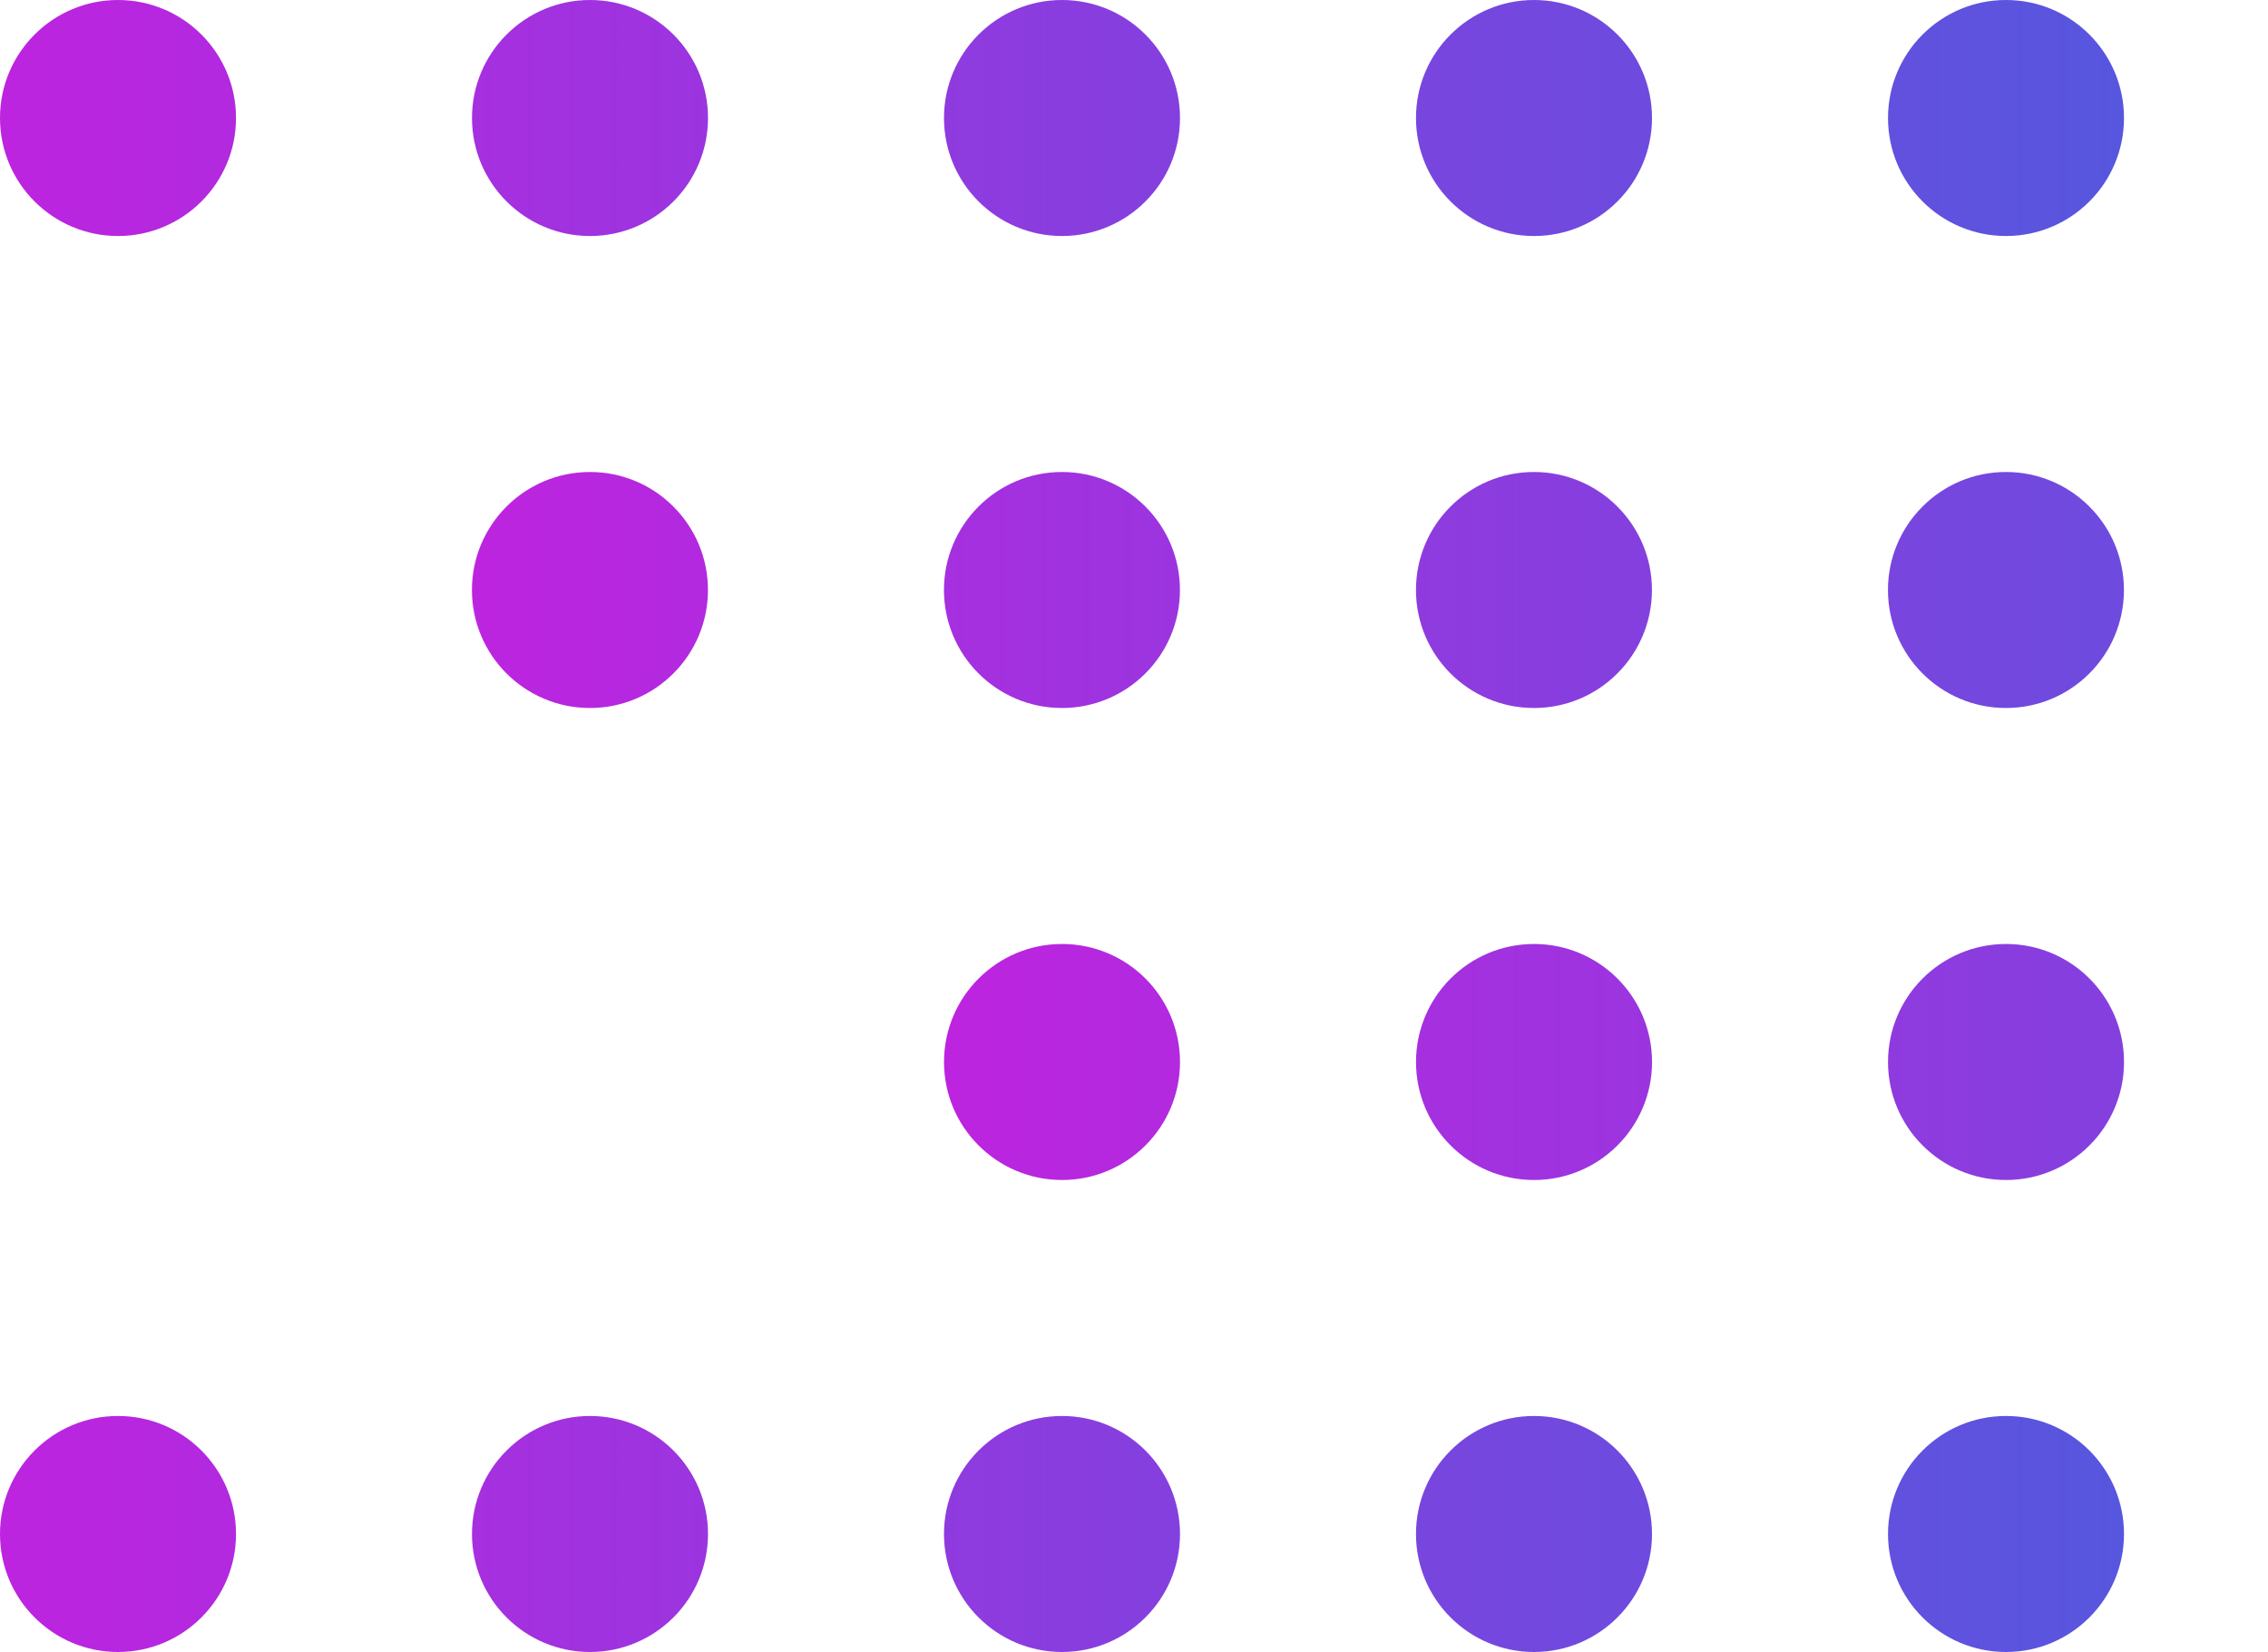
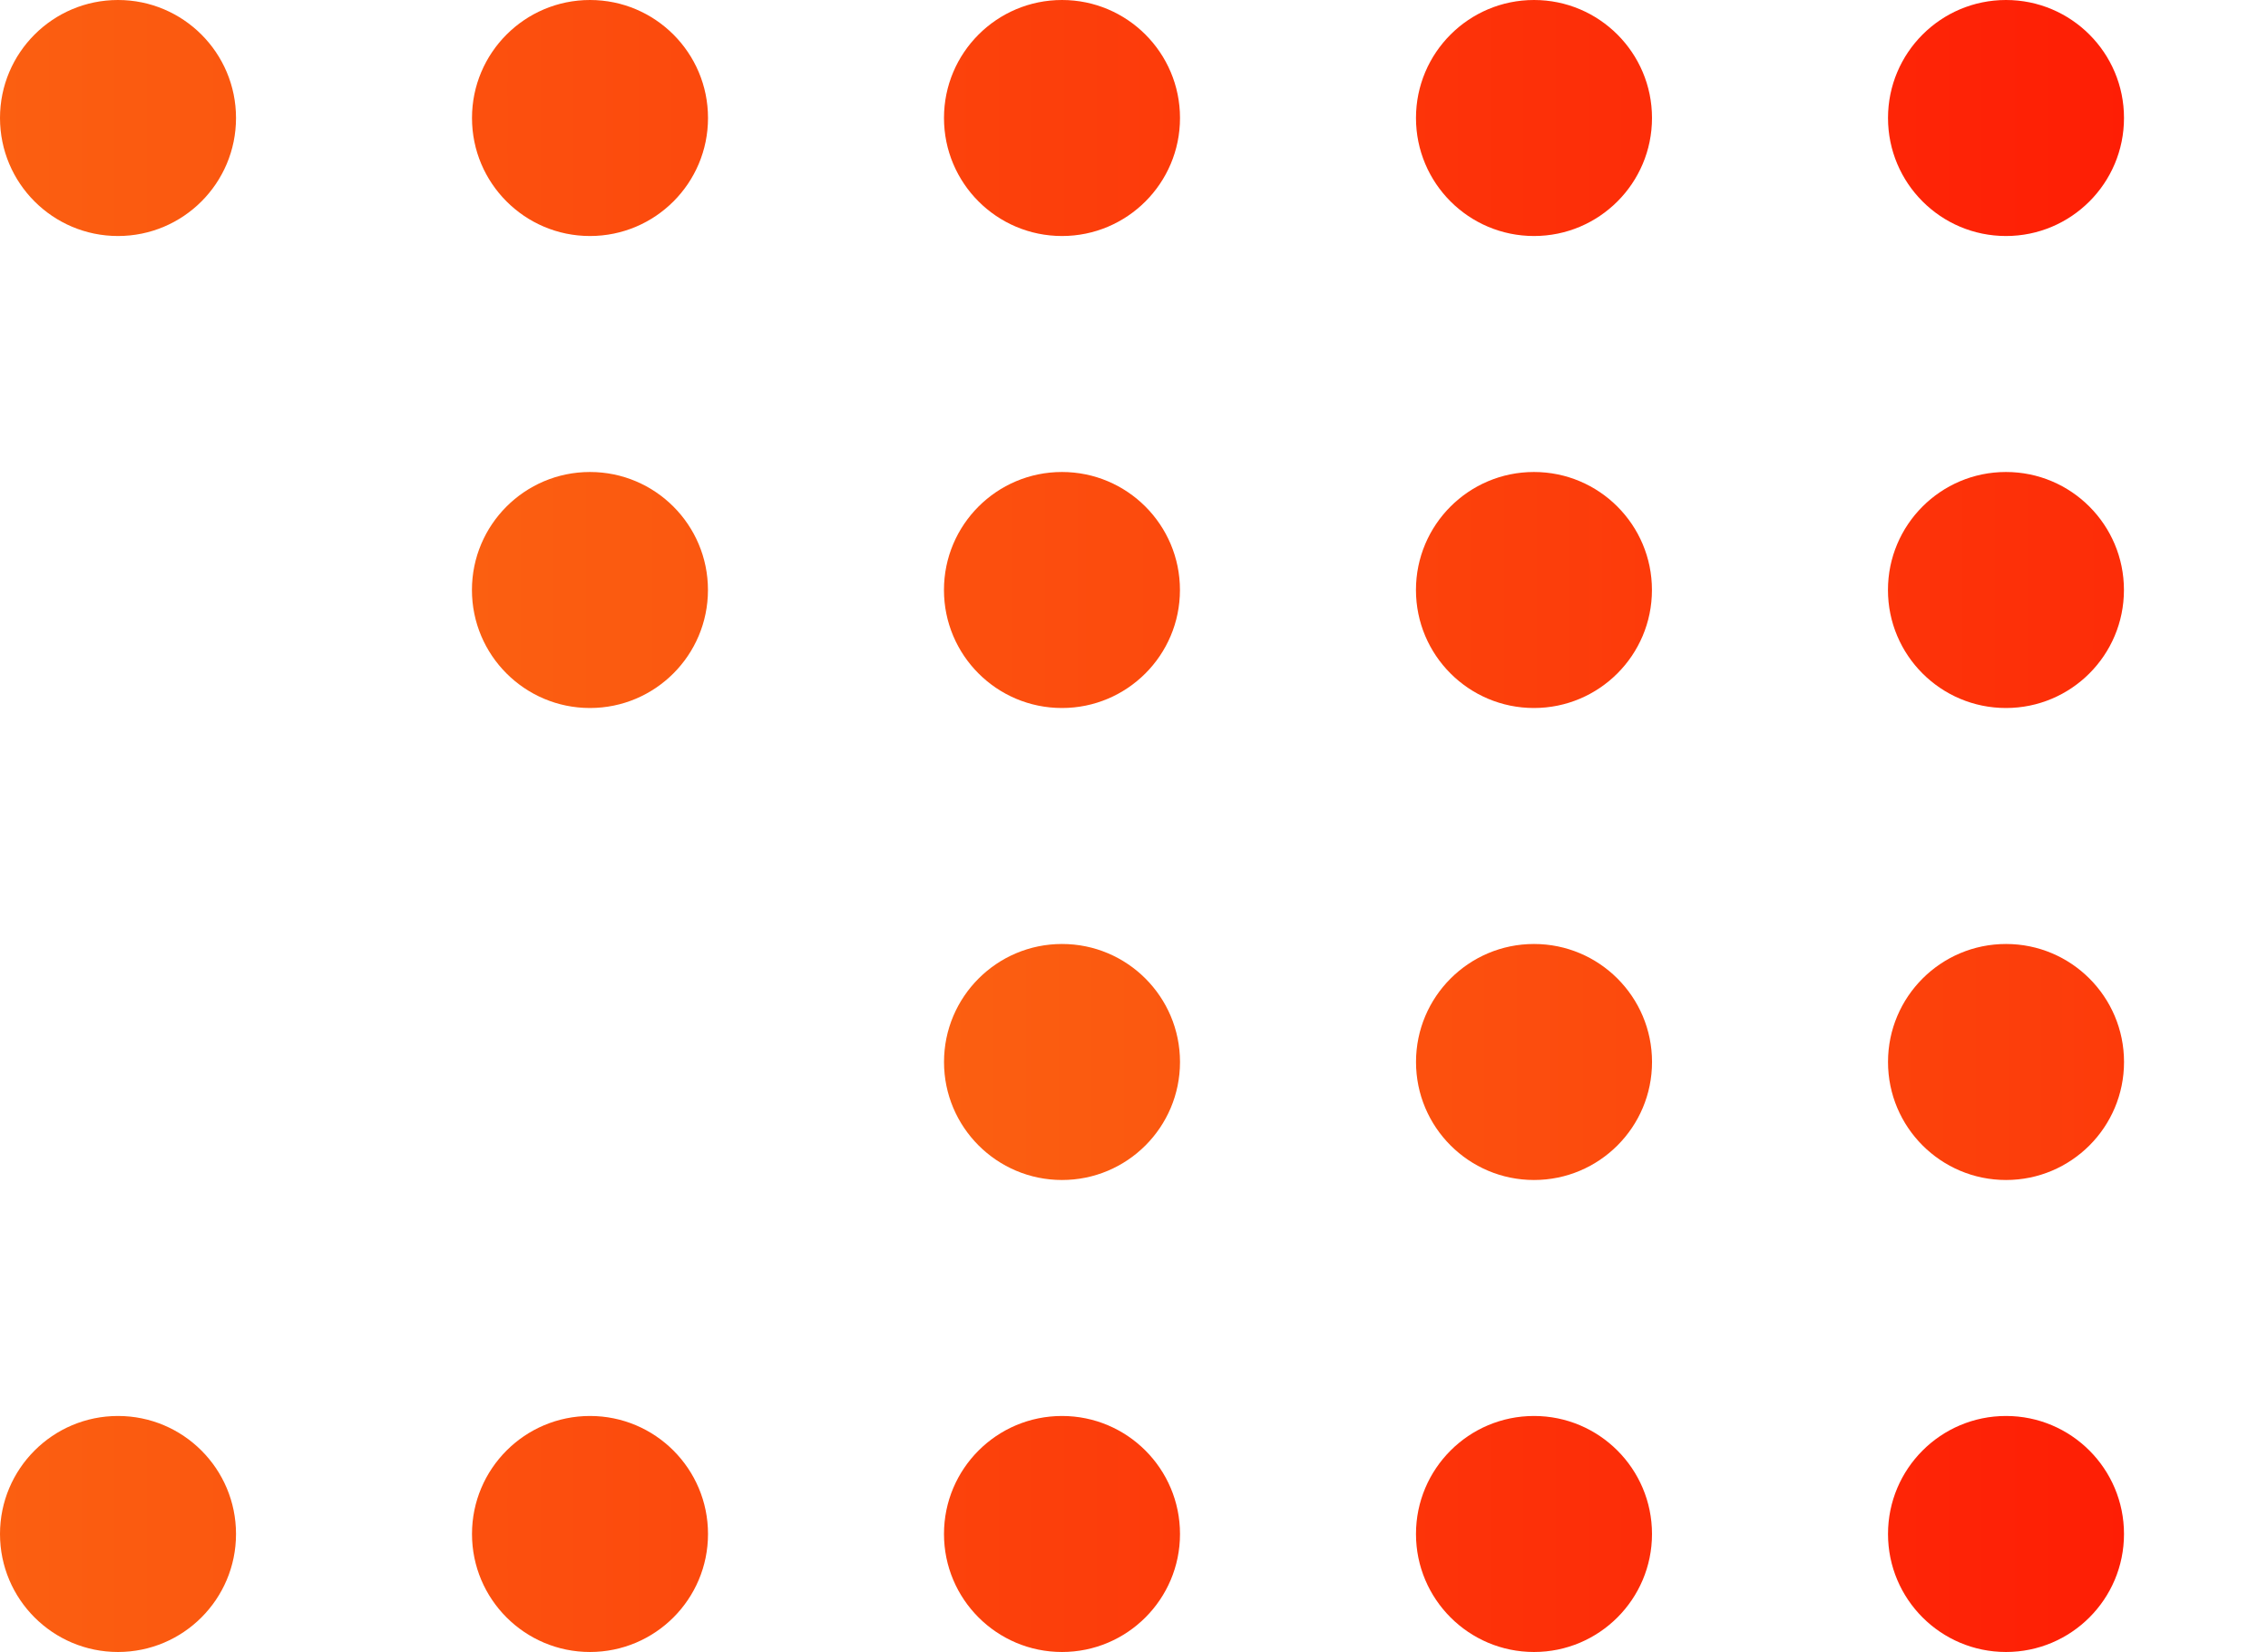
<svg xmlns="http://www.w3.org/2000/svg" width="81" height="59" viewBox="0 0 81 59" fill="none">
  <path fill-rule="evenodd" clip-rule="evenodd" d="M8.429 4.214C8.429 6.542 6.542 8.429 4.214 8.429C1.887 8.429 0 6.542 0 4.214C0 1.887 1.887 0 4.214 0C6.542 0 8.429 1.887 8.429 4.214ZM25.286 4.214C25.286 6.542 23.399 8.429 21.071 8.429C18.744 8.429 16.857 6.542 16.857 4.214C16.857 1.887 18.744 0 21.071 0C23.399 0 25.286 1.887 25.286 4.214ZM37.929 8.429C40.256 8.429 42.143 6.542 42.143 4.214C42.143 1.887 40.256 0 37.929 0C35.601 0 33.714 1.887 33.714 4.214C33.714 6.542 35.601 8.429 37.929 8.429ZM59 4.214C59 6.542 57.113 8.429 54.786 8.429C52.458 8.429 50.571 6.542 50.571 4.214C50.571 1.887 52.458 0 54.786 0C57.113 0 59 1.887 59 4.214ZM71.643 8.429C73.97 8.429 75.857 6.542 75.857 4.214C75.857 1.887 73.97 0 71.643 0C69.315 0 67.429 1.887 67.429 4.214C67.429 6.542 69.315 8.429 71.643 8.429ZM92.714 4.214C92.714 6.542 90.828 8.429 88.5 8.429C86.172 8.429 84.286 6.542 84.286 4.214C84.286 1.887 86.172 0 88.5 0C90.828 0 92.714 1.887 92.714 4.214ZM105.357 8.429C107.685 8.429 109.571 6.542 109.571 4.214C109.571 1.887 107.685 0 105.357 0C103.03 0 101.143 1.887 101.143 4.214C101.143 6.542 103.03 8.429 105.357 8.429Z" fill="url(#paint0_linear_7_50324)" />
  <path fill-rule="evenodd" clip-rule="evenodd" d="M42.141 21.071C42.141 23.399 40.254 25.286 37.927 25.286C35.599 25.286 33.713 23.399 33.713 21.071C33.713 18.744 35.599 16.857 37.927 16.857C40.254 16.857 42.141 18.744 42.141 21.071ZM25.284 21.071C25.284 23.399 23.397 25.286 21.07 25.286C18.742 25.286 16.855 23.399 16.855 21.071C16.855 18.744 18.742 16.857 21.07 16.857C23.397 16.857 25.284 18.744 25.284 21.071ZM54.784 25.286C57.111 25.286 58.998 23.399 58.998 21.071C58.998 18.744 57.111 16.857 54.784 16.857C52.456 16.857 50.57 18.744 50.57 21.071C50.57 23.399 52.456 25.286 54.784 25.286ZM75.855 21.071C75.855 23.399 73.969 25.286 71.641 25.286C69.314 25.286 67.427 23.399 67.427 21.071C67.427 18.744 69.314 16.857 71.641 16.857C73.969 16.857 75.855 18.744 75.855 21.071ZM88.498 25.286C90.826 25.286 92.713 23.399 92.713 21.071C92.713 18.744 90.826 16.857 88.498 16.857C86.171 16.857 84.284 18.744 84.284 21.071C84.284 23.399 86.171 25.286 88.498 25.286ZM109.57 21.071C109.57 23.399 107.683 25.286 105.355 25.286C103.028 25.286 101.141 23.399 101.141 21.071C101.141 18.744 103.028 16.857 105.355 16.857C107.683 16.857 109.57 18.744 109.57 21.071ZM122.213 25.286C124.54 25.286 126.427 23.399 126.427 21.071C126.427 18.744 124.54 16.857 122.213 16.857C119.885 16.857 117.998 18.744 117.998 21.071C117.998 23.399 119.885 25.286 122.213 25.286Z" fill="url(#paint1_linear_7_50324)" />
  <path fill-rule="evenodd" clip-rule="evenodd" d="M59.001 37.928C59.001 40.256 57.114 42.143 54.786 42.143C52.459 42.143 50.572 40.256 50.572 37.928C50.572 35.601 52.459 33.714 54.786 33.714C57.114 33.714 59.001 35.601 59.001 37.928ZM42.143 37.929C42.143 40.256 40.257 42.143 37.929 42.143C35.602 42.143 33.715 40.256 33.715 37.929C33.715 35.601 35.602 33.714 37.929 33.714C40.257 33.714 42.143 35.601 42.143 37.929ZM71.644 42.143C73.971 42.143 75.858 40.256 75.858 37.928C75.858 35.601 73.971 33.714 71.644 33.714C69.316 33.714 67.429 35.601 67.429 37.928C67.429 40.256 69.316 42.143 71.644 42.143ZM92.715 37.928C92.715 40.256 90.828 42.143 88.501 42.143C86.173 42.143 84.286 40.256 84.286 37.928C84.286 35.601 86.173 33.714 88.501 33.714C90.828 33.714 92.715 35.601 92.715 37.928ZM105.358 42.143C107.685 42.143 109.572 40.256 109.572 37.928C109.572 35.601 107.685 33.714 105.358 33.714C103.03 33.714 101.143 35.601 101.143 37.928C101.143 40.256 103.03 42.143 105.358 42.143ZM126.429 37.928C126.429 40.256 124.542 42.143 122.215 42.143C119.887 42.143 118.001 40.256 118.001 37.928C118.001 35.601 119.887 33.714 122.215 33.714C124.542 33.714 126.429 35.601 126.429 37.928ZM139.072 42.143C141.4 42.143 143.286 40.256 143.286 37.928C143.286 35.601 141.4 33.714 139.072 33.714C136.745 33.714 134.858 35.601 134.858 37.928C134.858 40.256 136.745 42.143 139.072 42.143Z" fill="url(#paint2_linear_7_50324)" />
  <path fill-rule="evenodd" clip-rule="evenodd" d="M25.286 54.786C25.286 57.113 23.399 59 21.071 59C18.744 59 16.857 57.113 16.857 54.786C16.857 52.458 18.744 50.571 21.071 50.571C23.399 50.571 25.286 52.458 25.286 54.786ZM8.429 54.786C8.429 57.113 6.542 59 4.214 59C1.887 59 0 57.113 0 54.786C0 52.458 1.887 50.571 4.214 50.571C6.542 50.571 8.429 52.458 8.429 54.786ZM37.929 59C40.256 59 42.143 57.113 42.143 54.786C42.143 52.458 40.256 50.571 37.929 50.571C35.601 50.571 33.714 52.458 33.714 54.786C33.714 57.113 35.601 59 37.929 59ZM59 54.786C59 57.113 57.113 59 54.786 59C52.458 59 50.571 57.113 50.571 54.786C50.571 52.458 52.458 50.571 54.786 50.571C57.113 50.571 59 52.458 59 54.786ZM71.643 59C73.97 59 75.857 57.113 75.857 54.786C75.857 52.458 73.97 50.571 71.643 50.571C69.315 50.571 67.429 52.458 67.429 54.786C67.429 57.113 69.315 59 71.643 59ZM92.714 54.786C92.714 57.113 90.828 59 88.5 59C86.172 59 84.286 57.113 84.286 54.786C84.286 52.458 86.172 50.571 88.5 50.571C90.828 50.571 92.714 52.458 92.714 54.786ZM105.357 59C107.685 59 109.571 57.113 109.571 54.786C109.571 52.458 107.685 50.571 105.357 50.571C103.03 50.571 101.143 52.458 101.143 54.786C101.143 57.113 103.03 59 105.357 59Z" fill="url(#paint3_linear_7_50324)" />
  <defs>
    <linearGradient id="paint0_linear_7_50324" x1="0" y1="4.214" x2="106.446" y2="4.214" gradientUnits="userSpaceOnUse">
-       <stop stop-color="#BD24DF" />
-       <stop offset="1" stop-color="#2D6ADE" />
+       <stop stop-color="#FB5F11" />
+       <stop offset="1" stop-color="#ff0400" />
    </linearGradient>
    <linearGradient id="paint1_linear_7_50324" x1="16.855" y1="21.071" x2="123.302" y2="21.071" gradientUnits="userSpaceOnUse">
-       <stop stop-color="#BD24DF" />
-       <stop offset="1" stop-color="#2D6ADE" />
+       <stop stop-color="#FB5F11" />
+       <stop offset="1" stop-color="#ff0400" />
    </linearGradient>
    <linearGradient id="paint2_linear_7_50324" x1="33.715" y1="37.928" x2="140.161" y2="37.928" gradientUnits="userSpaceOnUse">
-       <stop stop-color="#BD24DF" />
-       <stop offset="1" stop-color="#2D6ADE" />
+       <stop stop-color="#FB5F11" />
+       <stop offset="1" stop-color="#ff0400" />
    </linearGradient>
    <linearGradient id="paint3_linear_7_50324" x1="0" y1="54.786" x2="106.446" y2="54.786" gradientUnits="userSpaceOnUse">
-       <stop stop-color="#BD24DF" />
-       <stop offset="1" stop-color="#2D6ADE" />
+       <stop stop-color="#FB5F11" />
+       <stop offset="1" stop-color="#ff0400" />
    </linearGradient>
  </defs>
</svg>
